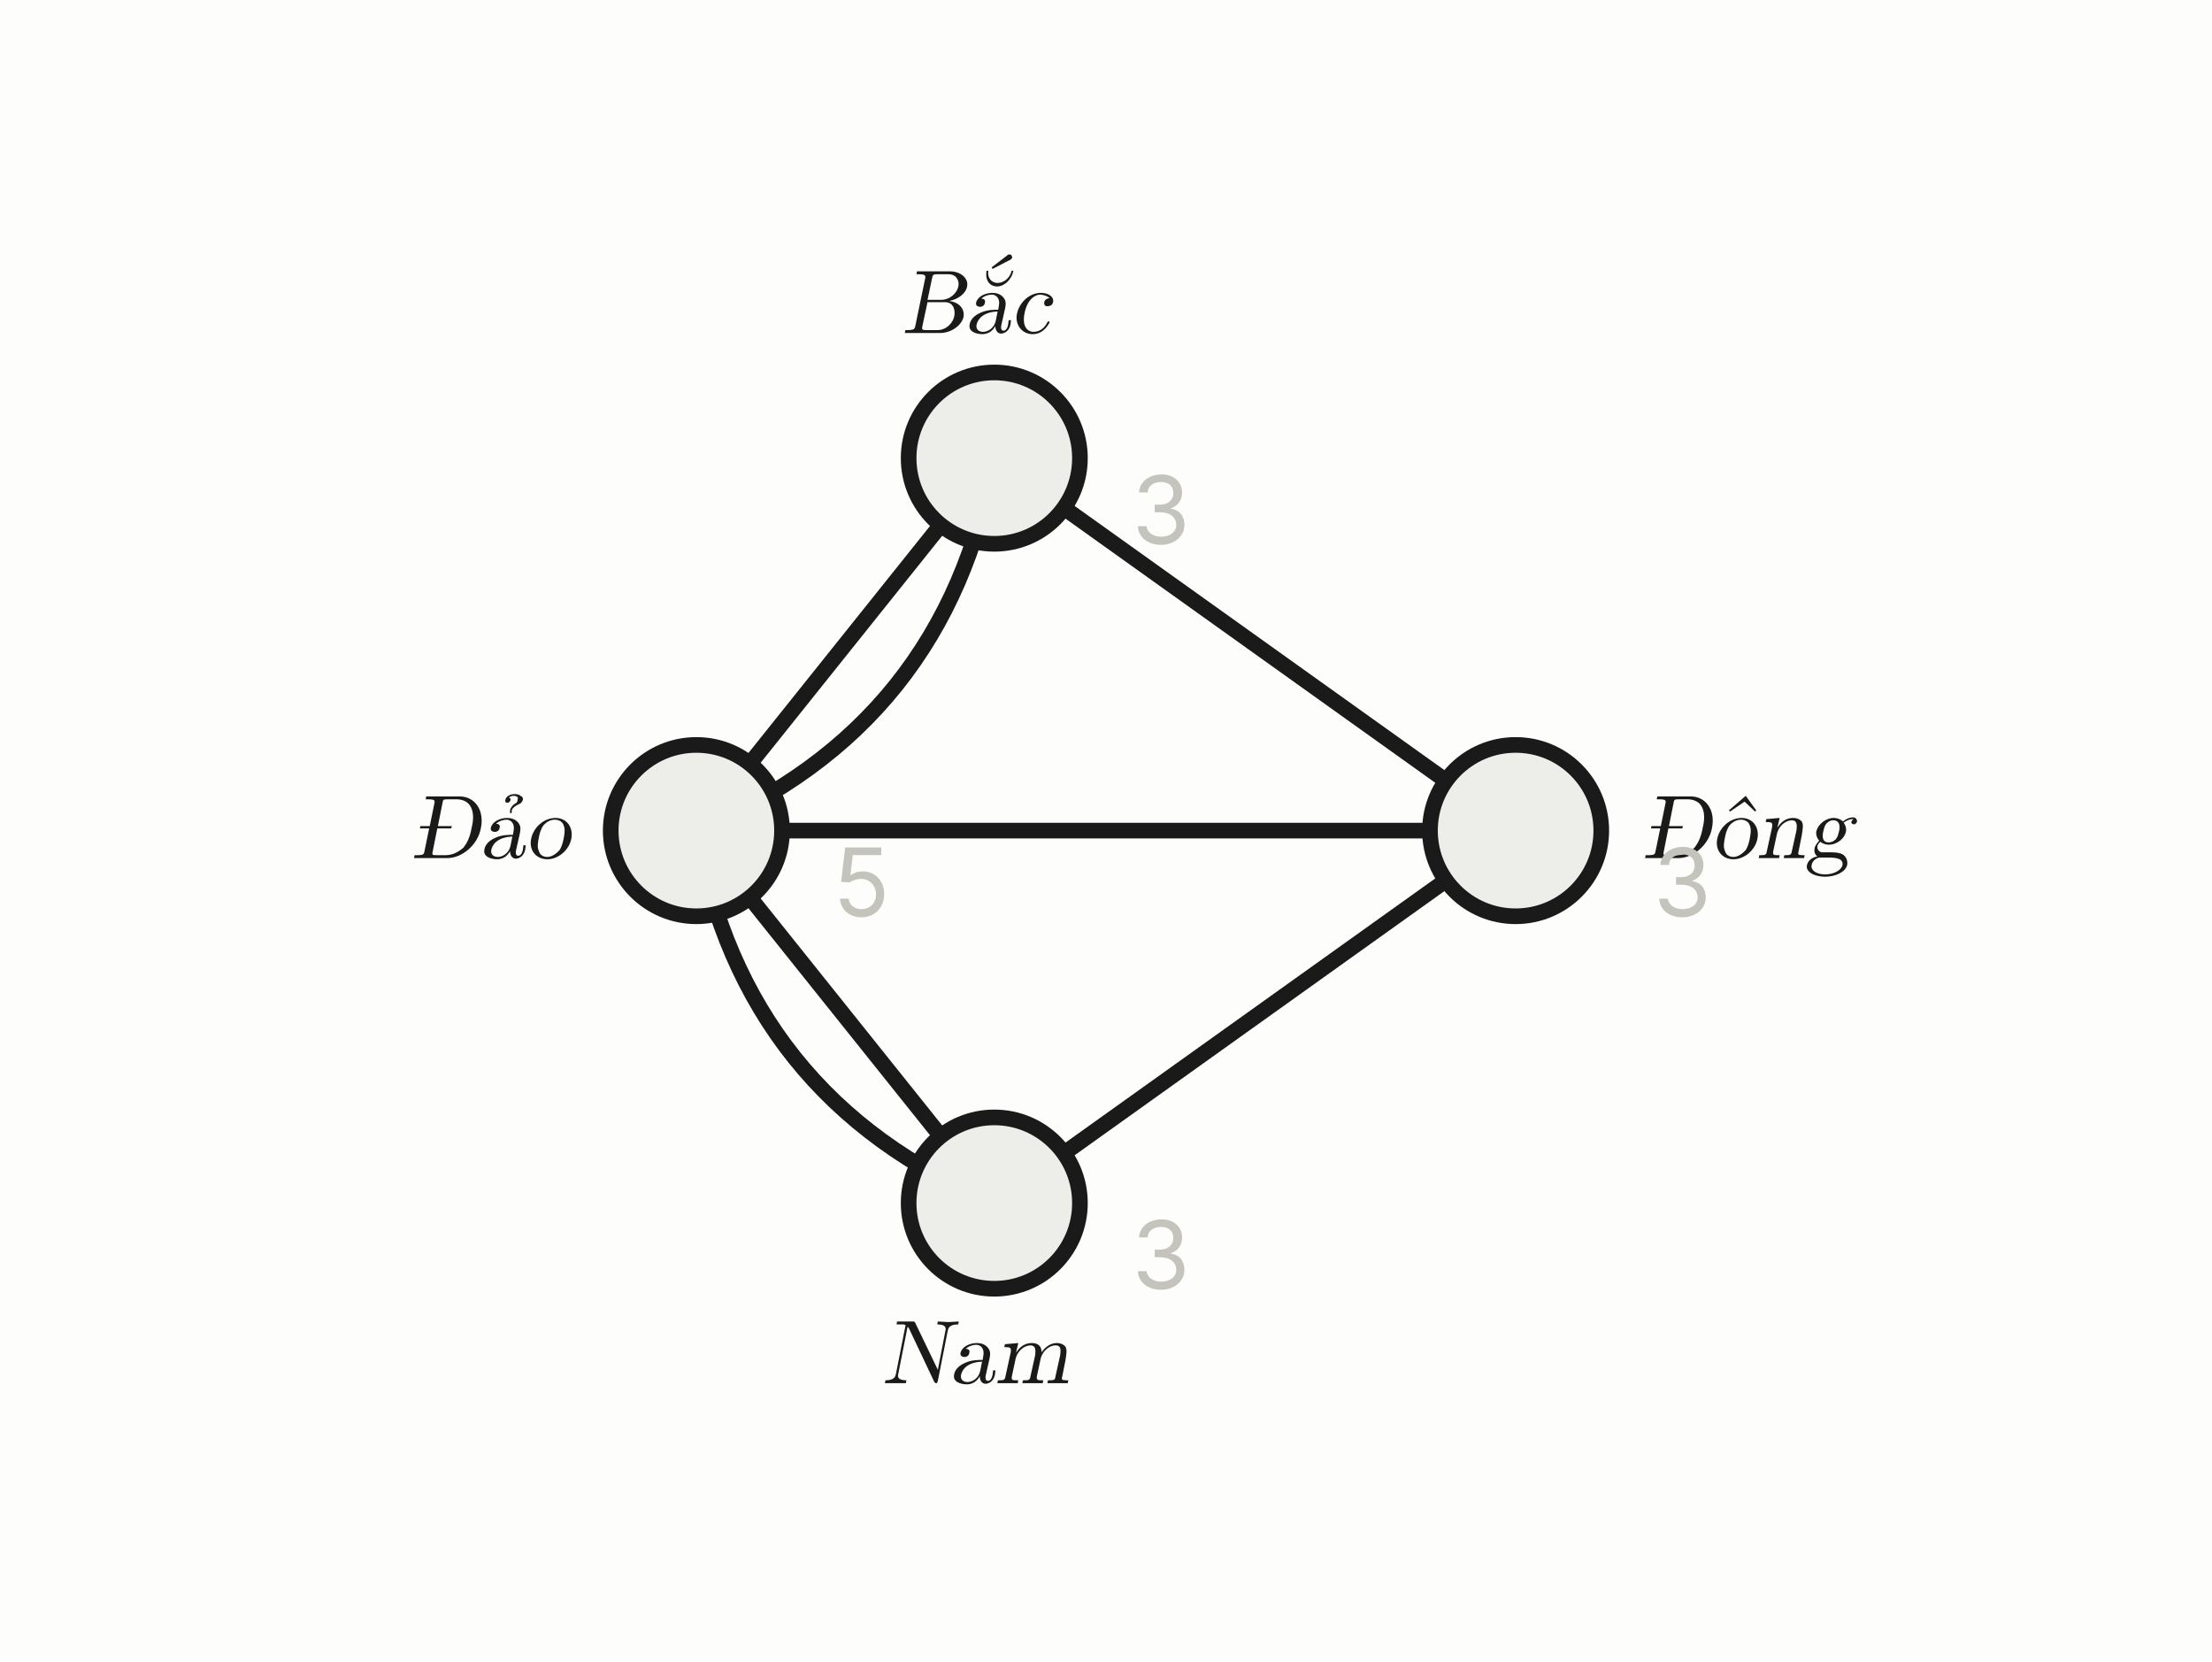
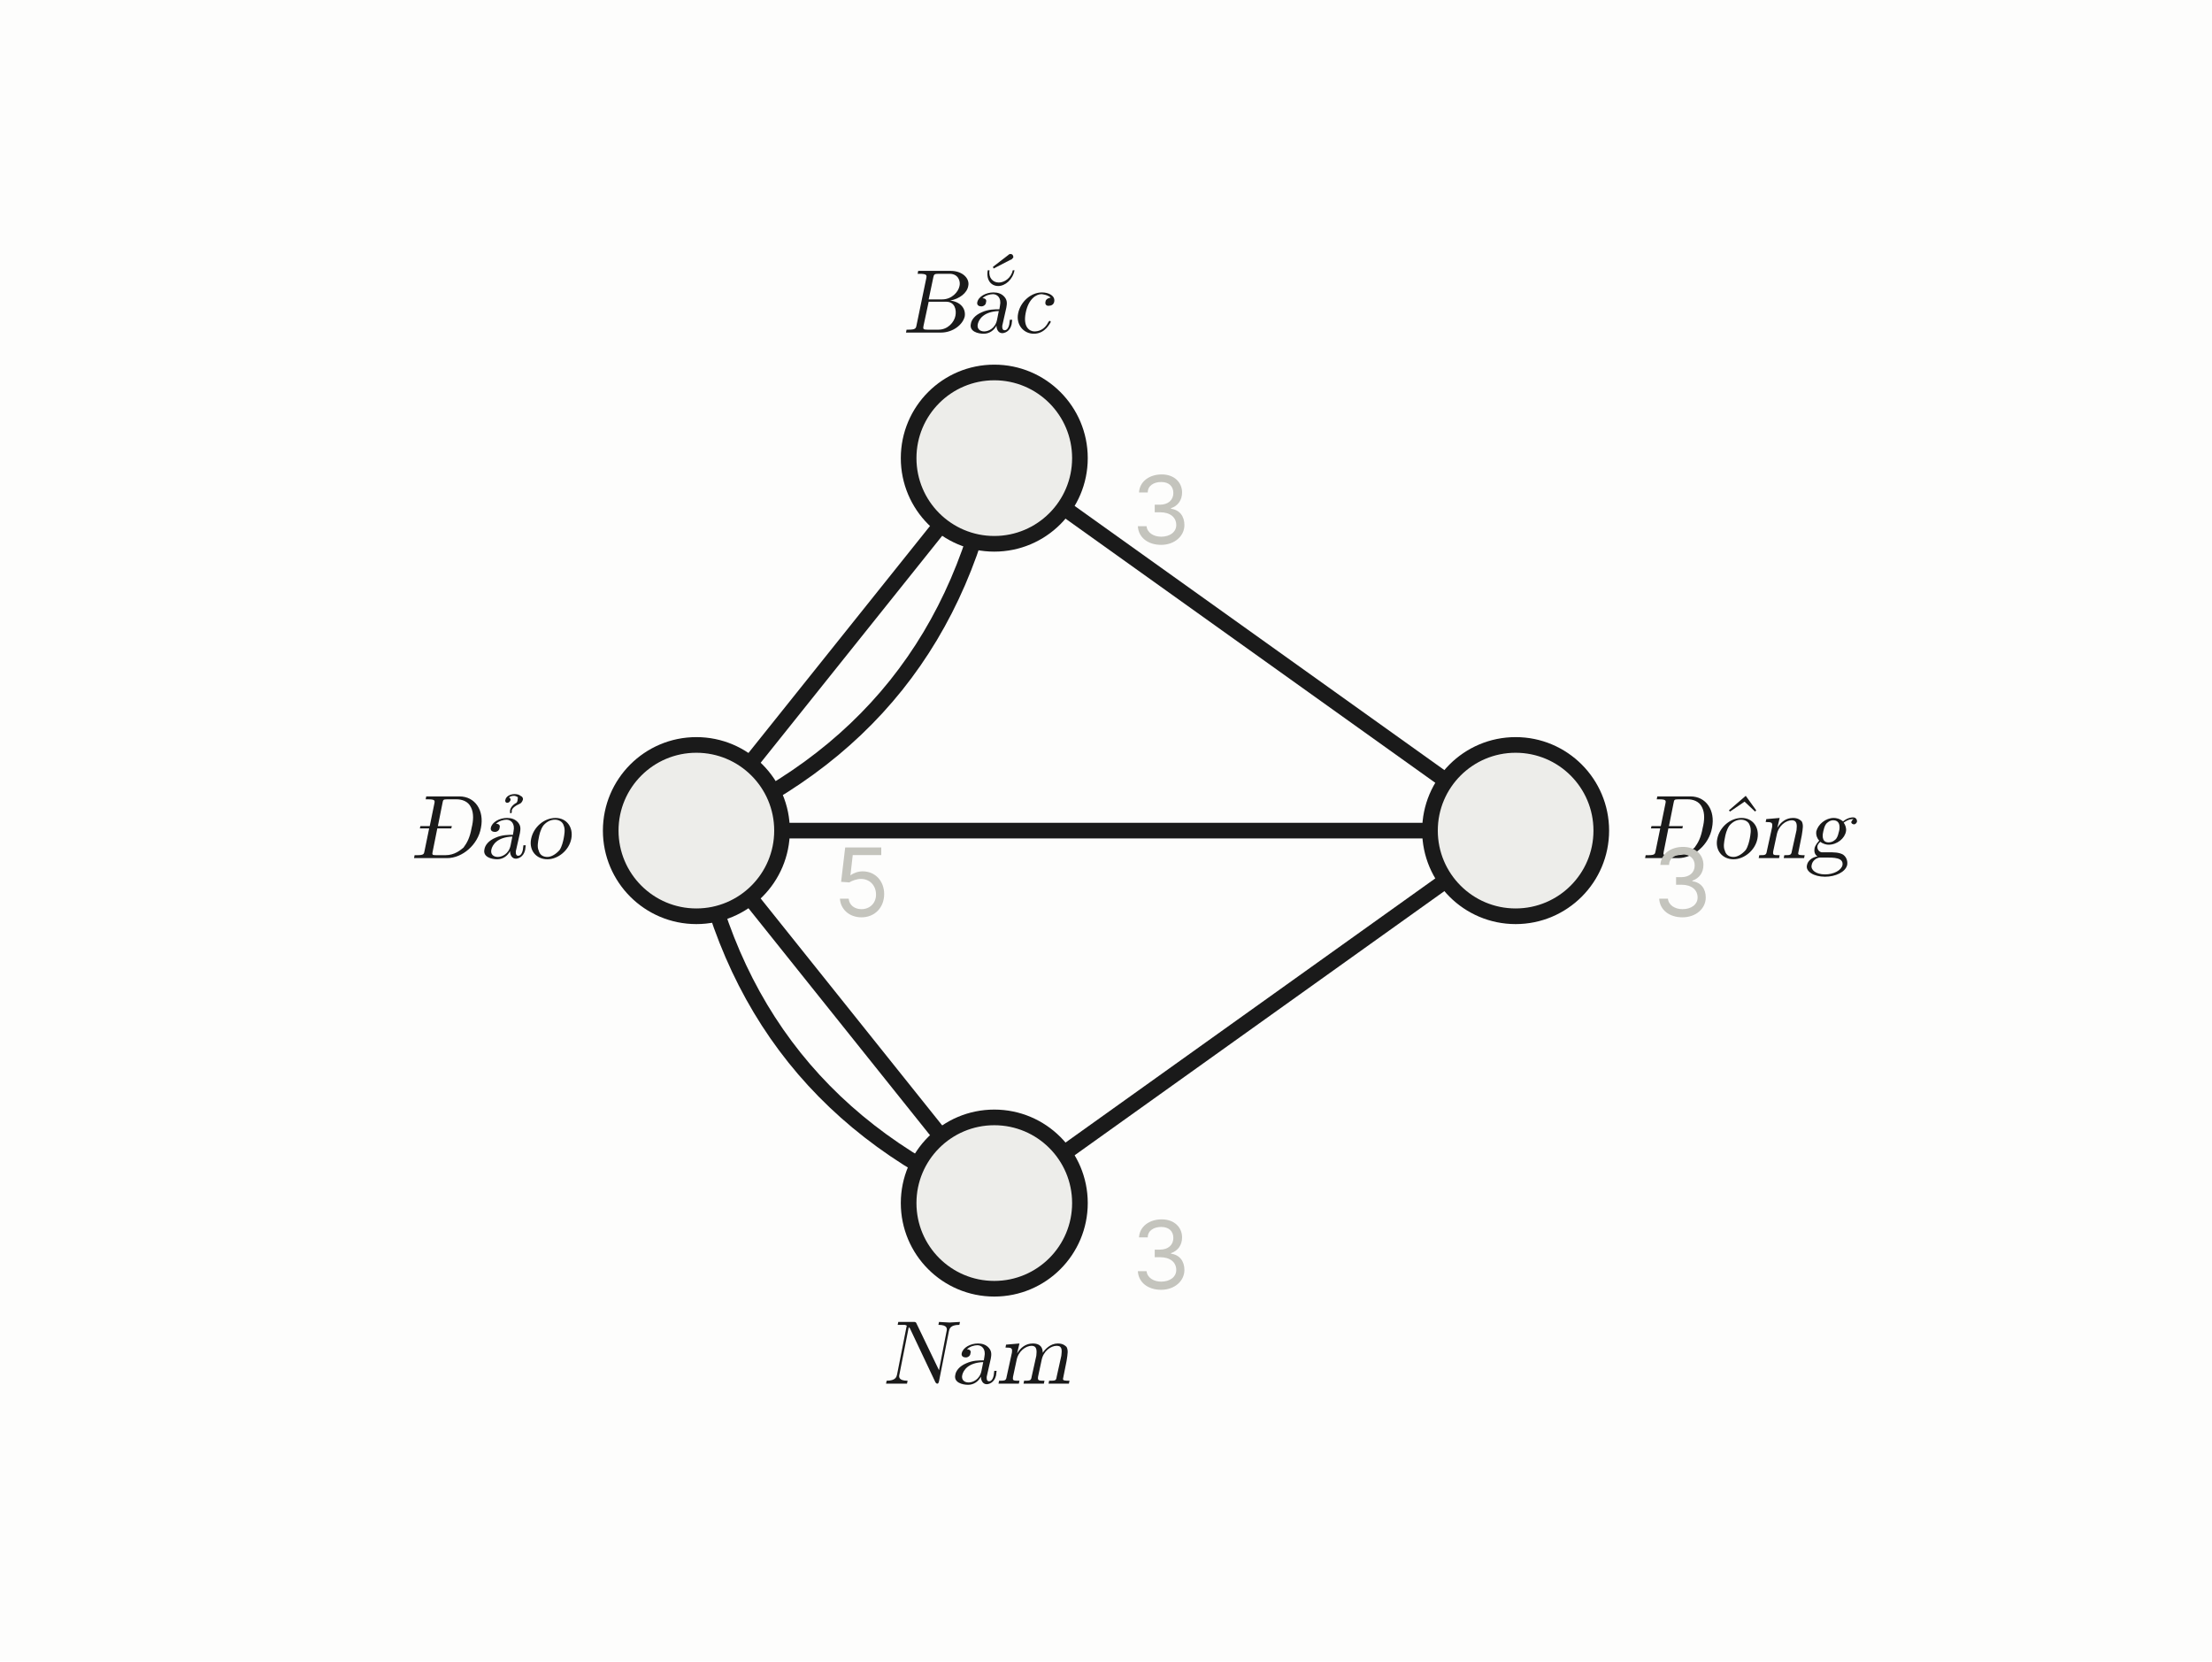
<svg xmlns="http://www.w3.org/2000/svg" viewBox="-30.7 -22.3 59.4 44.6">
  <rect fill="#FDFDFC" height="44.6" width="59.4" x="-30.7" y="-22.3" />
  <defs>
    <pattern height="8" id="cv-pat-1" patternUnits="userSpaceOnUse" width="8">
      <rect fill="#0072B2" height="8" width="8" />
    </pattern>
    <pattern height="8" id="cv-pat-2" patternUnits="userSpaceOnUse" width="8">
      <rect fill="#9ED9F5" height="8" width="8" />
      <line stroke="#3E8BB5" stroke-width="1.2" x1="0" x2="8" y1="8" y2="0" />
      <line stroke="#3E8BB5" stroke-width="1.2" x1="-1" x2="1" y1="1" y2="-1" />
      <line stroke="#3E8BB5" stroke-width="1.2" x1="7" x2="9" y1="9" y2="7" />
    </pattern>
    <pattern height="8" id="cv-pat-3" patternUnits="userSpaceOnUse" width="8">
      <rect fill="#D55E00" height="8" width="8" />
      <line stroke="#8A3D00" stroke-width="1.2" x1="0" x2="8" y1="0" y2="8" />
      <line stroke="#8A3D00" stroke-width="1.2" x1="-1" x2="1" y1="7" y2="9" />
      <line stroke="#8A3D00" stroke-width="1.2" x1="7" x2="9" y1="-1" y2="1" />
    </pattern>
    <pattern height="8" id="cv-pat-4" patternUnits="userSpaceOnUse" width="8">
      <rect fill="#009E73" height="8" width="8" />
      <circle cx="4" cy="4" fill="#006147" r="1.4" />
    </pattern>
    <pattern height="8" id="cv-pat-5" patternUnits="userSpaceOnUse" width="8">
      <rect fill="#E69F00" height="8" width="8" />
      <line stroke="#9A6B00" stroke-width="1.2" x1="0" x2="8" y1="4" y2="4" />
      <line stroke="#9A6B00" stroke-width="1.2" x1="4" x2="4" y1="0" y2="8" />
    </pattern>
    <pattern height="8" id="cv-pat-6" patternUnits="userSpaceOnUse" width="8">
      <rect fill="#CC79A7" height="8" width="8" />
      <line stroke="#8A4E70" stroke-width="1.2" x1="0" x2="8" y1="4" y2="4" />
    </pattern>
    <pattern height="8" id="cv-pat-7" patternUnits="userSpaceOnUse" width="8">
      <rect fill="#F0E442" height="8" width="8" />
      <line stroke="#9C9400" stroke-width="1.2" x1="4" x2="4" y1="0" y2="8" />
    </pattern>
    <pattern height="8" id="cv-pat-8" patternUnits="userSpaceOnUse" width="8">
      <rect fill="#3A3A3A" height="8" width="8" />
      <line stroke="#000000" stroke-width="1.2" x1="0" x2="8" y1="0" y2="8" />
      <line stroke="#000000" stroke-width="1.2" x1="0" x2="8" y1="8" y2="0" />
    </pattern>
  </defs>
  <g class="cv-edge-labels" />
  <g class="cv-edges">
    <path d="M-12 0L-4 -10" fill="none" stroke="#1A1A1A" stroke-linecap="round" stroke-width="0.42" />
    <path d="M-12 0Q-5.27 -2.81 -4 -10" fill="none" stroke="#1A1A1A" stroke-linecap="round" stroke-width="0.42" />
    <path d="M-12 0L-4 10" fill="none" stroke="#1A1A1A" stroke-linecap="round" stroke-width="0.42" />
    <path d="M-12 0Q-10.73 7.19 -4 10" fill="none" stroke="#1A1A1A" stroke-linecap="round" stroke-width="0.42" />
    <path d="M-12 0L10 0" fill="none" stroke="#1A1A1A" stroke-linecap="round" stroke-width="0.42" />
    <path d="M-4 -10L10 0" fill="none" stroke="#1A1A1A" stroke-linecap="round" stroke-width="0.42" />
    <path d="M-4 10L10 0" fill="none" stroke="#1A1A1A" stroke-linecap="round" stroke-width="0.42" />
  </g>
  <g class="cv-vertices">
    <circle cx="-4" cy="-10" fill="#EDEDEA" r="2.3" stroke="#1A1A1A" stroke-width="0.42" />
-     <text dominant-baseline="auto" fill="#1A1A1A" font-family="'KaTeX_Main', 'Latin Modern Math', serif" font-size="2.415" font-style="italic" text-anchor="middle" x="-4.5" y="-13.36">Bắc</text>
+     <text dominant-baseline="auto" fill="#1A1A1A" font-family="'KaTeX_Main', 'Latin Modern Math', serif" font-size="2.415" font-style="italic" text-anchor="middle" x="-4.47" y="-13.37">Bắc</text>
    <text fill="#C4C4BD" font-family="'Inter', 'Segoe UI', system-ui, sans-serif" font-size="2.53" text-anchor="start" x="-0.3" y="-7.7">3</text>
    <circle cx="-4" cy="10" fill="#EDEDEA" r="2.3" stroke="#1A1A1A" stroke-width="0.42" />
-     <text dominant-baseline="hanging" fill="#1A1A1A" font-family="'KaTeX_Main', 'Latin Modern Math', serif" font-size="2.415" font-style="italic" text-anchor="middle" x="-4.5" y="13.36">Nam</text>
+     <text dominant-baseline="hanging" fill="#1A1A1A" font-family="'KaTeX_Main', 'Latin Modern Math', serif" font-size="2.415" font-style="italic" text-anchor="middle" x="-4.47" y="13.37">Nam</text>
    <text fill="#C4C4BD" font-family="'Inter', 'Segoe UI', system-ui, sans-serif" font-size="2.53" text-anchor="start" x="-0.3" y="12.3">3</text>
    <circle cx="-12" cy="0" fill="#EDEDEA" r="2.3" stroke="#1A1A1A" stroke-width="0.42" />
    <text dominant-baseline="central" fill="#1A1A1A" font-family="'KaTeX_Main', 'Latin Modern Math', serif" font-size="2.415" font-style="italic" text-anchor="end" x="-15.4" y="0">Đảo</text>
    <text fill="#C4C4BD" font-family="'Inter', 'Segoe UI', system-ui, sans-serif" font-size="2.53" text-anchor="start" x="-8.3" y="2.3">5</text>
    <circle cx="10" cy="0" fill="#EDEDEA" r="2.3" stroke="#1A1A1A" stroke-width="0.42" />
    <text dominant-baseline="central" fill="#1A1A1A" font-family="'KaTeX_Main', 'Latin Modern Math', serif" font-size="2.415" font-style="italic" text-anchor="start" x="13.4" y="0">Đông</text>
    <text fill="#C4C4BD" font-family="'Inter', 'Segoe UI', system-ui, sans-serif" font-size="2.53" text-anchor="start" x="13.7" y="2.3">3</text>
  </g>
</svg>
